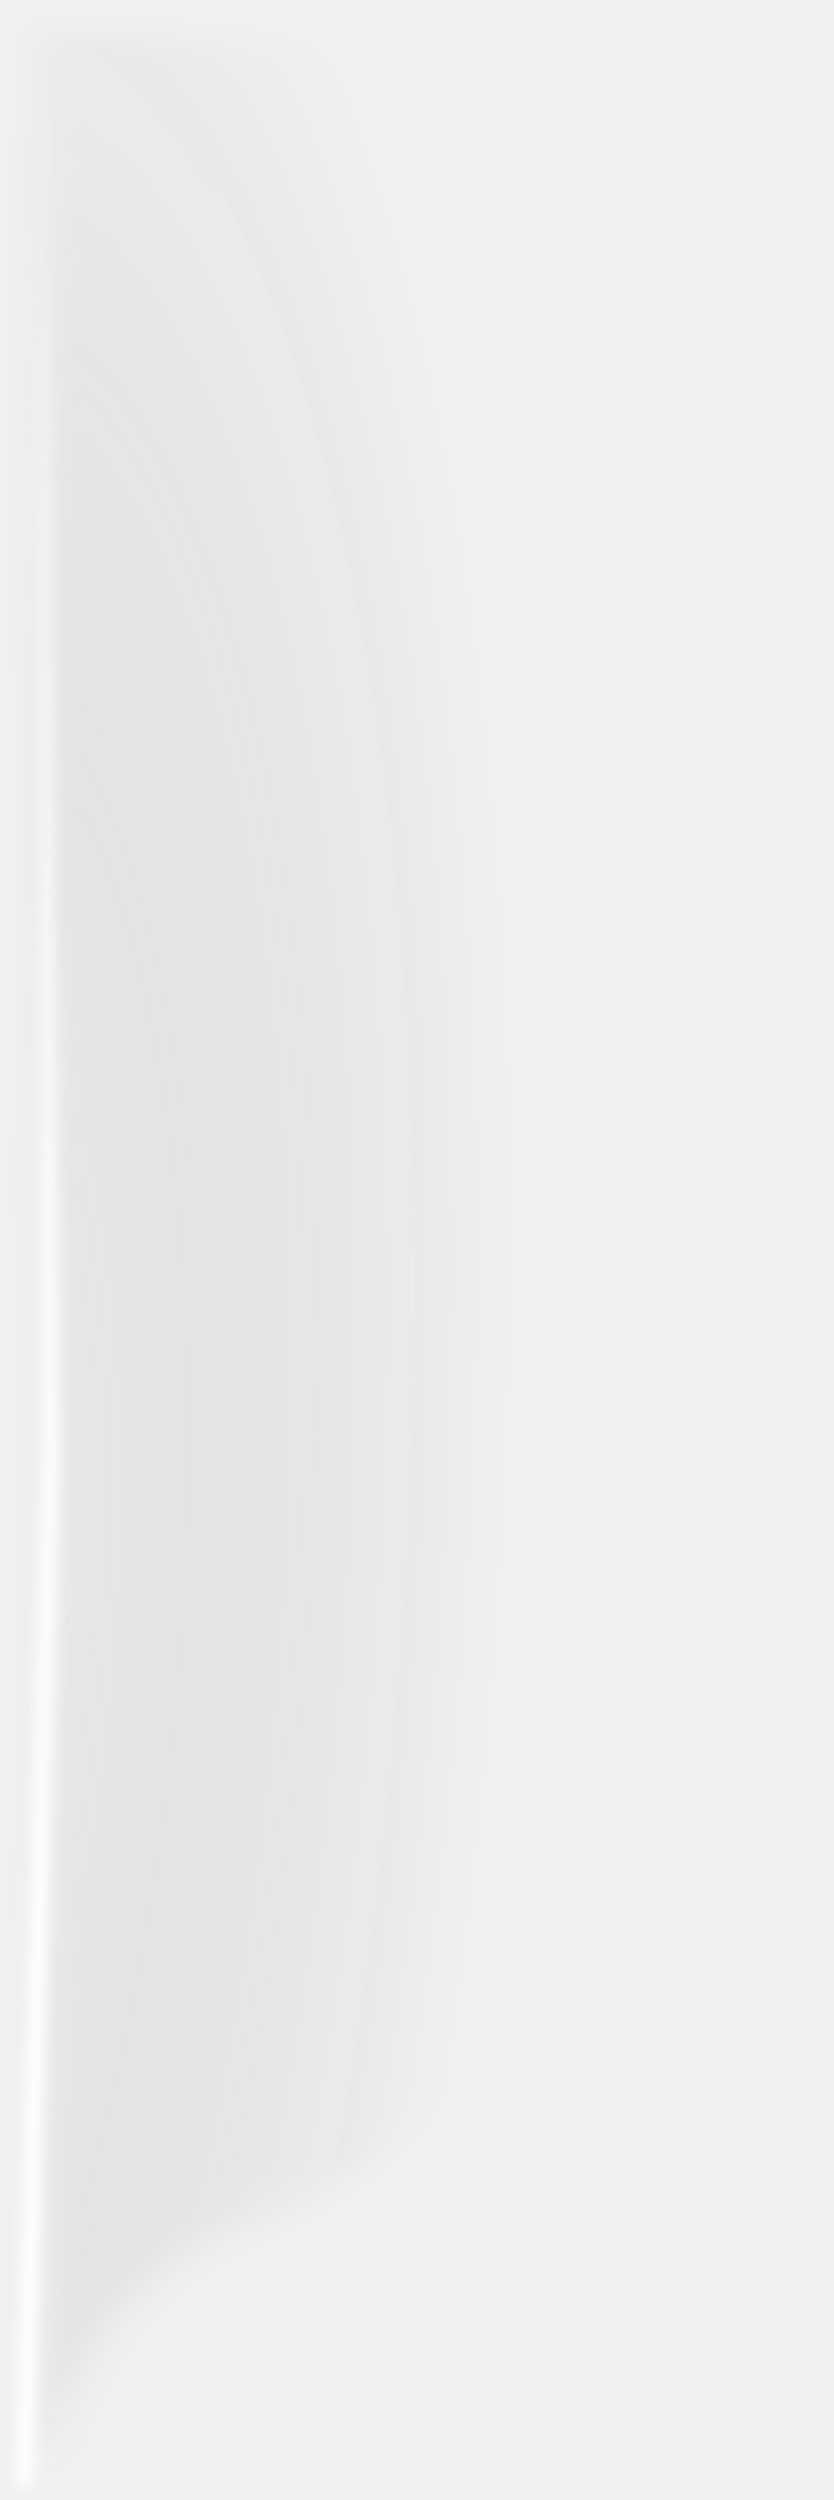
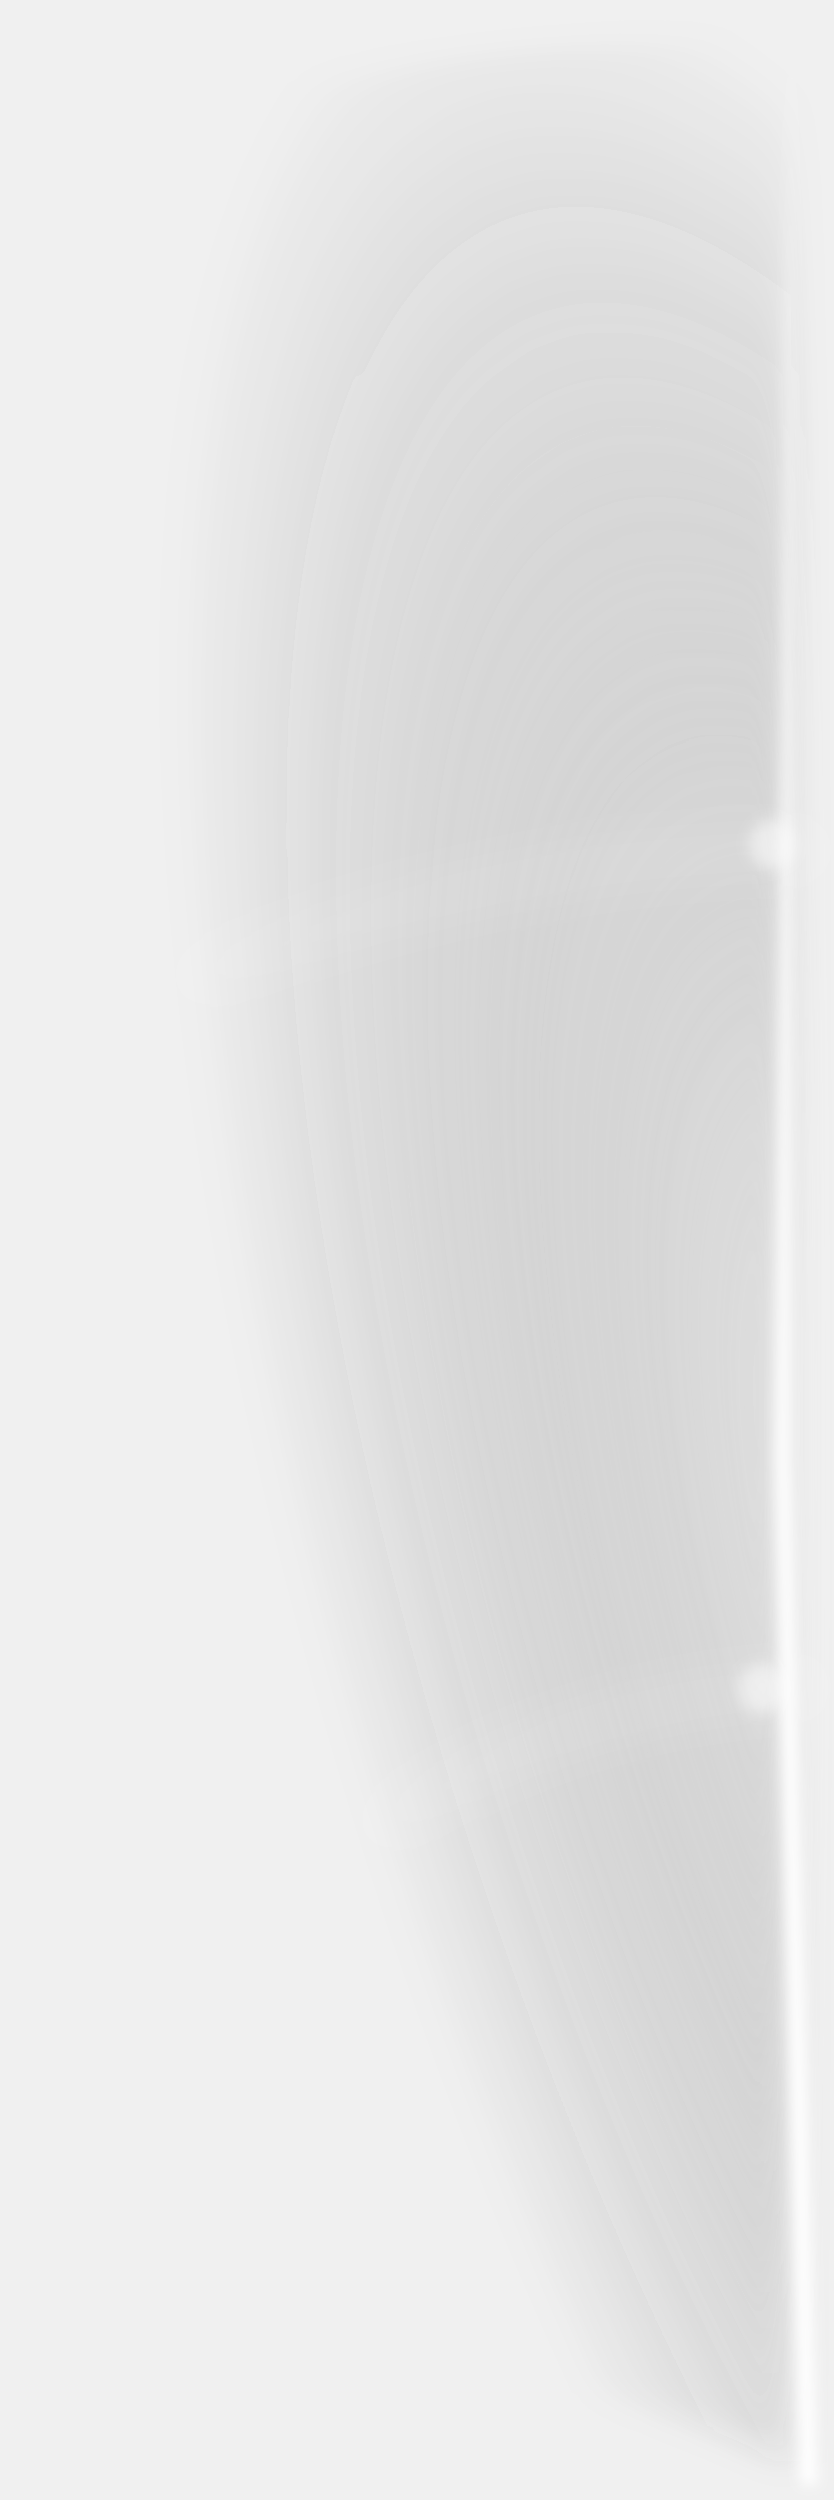
<svg xmlns="http://www.w3.org/2000/svg" xmlns:xlink="http://www.w3.org/1999/xlink" width="100" height="300" id="svg2" version="1.1">
  <defs id="defs4">
+     <marker orient="auto" refY="0.0" refX="0.0" id="Arrow2Lend" style="overflow:visible;">
+       <path id="path4605" style="font-size:12.0;fill-rule:evenodd;stroke-width:0.625;stroke-linejoin:round;" d="M 8.719,4.034 L -2.207,0.016 L 8.719,-4.002 C 6.973,-1.63 6.983,1.616 8.719,4.034 z " transform="scale(1.1) rotate(180) translate(1,0)" />
+     </marker>
+     <marker orient="auto" refY="0.0" refX="0.0" id="Arrow1Lstart" style="overflow:visible">
+       <path id="path4584" d="M 0.0,0.0 L 5.0,-5.0 L -12.5,0.0 L 5.0,5.0 L 0.0,0.0 z " style="fill-rule:evenodd;stroke:#000000;stroke-width:1.0pt;marker-start:none" transform="scale(0.8) translate(12.5,0)" />
+     </marker>
    <linearGradient id="linearGradient3847">
      <stop style="stop-color:#ffffff;stop-opacity:0.78" offset="0" id="stop3849" />
      <stop style="stop-color:#000000;stop-opacity:0;" offset="1" id="stop3851" />
    </linearGradient>
    <linearGradient id="linearGradient3760">
      <stop style="stop-color:#ffffff;stop-opacity:1;" offset="0" id="stop3762" />
      <stop style="stop-color:#ffffff;stop-opacity:0.686;" offset="1" id="stop3764" />
    </linearGradient>
    <linearGradient xlink:href="#linearGradient3760" id="linearGradient3766" x1="-5" y1="677.362" x2="-5" y2="452.362" gradientUnits="userSpaceOnUse" gradientTransform="translate(-6.152,298.152)" />
    <filter id="filter3805" x="-0.231" width="1.462" y="-0.006" height="1.012" color-interpolation-filters="sRGB">
      <feGaussianBlur stdDeviation="0.77" id="feGaussianBlur3807" />
    </filter>
    <filter id="filter3891">
      <feGaussianBlur stdDeviation="0.277" id="feGaussianBlur3893" />
    </filter>
-     <radialGradient xlink:href="#linearGradient3847" id="radialGradient3895" cx="-73.184" cy="25.842" fx="-73.184" fy="25.842" r="10.982" gradientTransform="matrix(0.8993379,0.08900004,-0.2358531,3.249385,-0.9271135,-47.45558)" gradientUnits="userSpaceOnUse" />
+     <radialGradient xlink:href="#linearGradient3847" id="radialGradient3895" cx="-73.184" cy="25.842" fx="-73.184" fy="25.842" r="10.982" gradientTransform="matrix(0.8608644,0.3166272,-0.7711819,2.858711,10.09117,-20.70126)" gradientUnits="userSpaceOnUse" />
+     <filter id="filter4489" x="-0.398" width="1.795" y="-0.335" height="1.67">
+       <feGaussianBlur stdDeviation="0.947" id="feGaussianBlur4491" />
+     </filter>
+     <filter id="filter5767" x="-0.092" width="1.183" y="-0.465" height="1.931">
+       <feGaussianBlur stdDeviation="4.475" id="feGaussianBlur5769" />
+     </filter>
+     <filter id="filter5771" x="-0.129" width="1.259" y="-0.435" height="1.87">
+       <feGaussianBlur stdDeviation="9.083" id="feGaussianBlur5773" />
+     </filter>
  </defs>
  <g id="layer1" transform="translate(0,-752.3622)">
-     <path transform="matrix(7.560609,0,0,6.475052,534.2767,756.6735)" style="opacity:0.252;fill:url(#radialGradient3895);fill-opacity:1;stroke:none;filter:url(#filter3891)" d="m -70,45 c 0,0 0,-36 0,-45 4.292,0.097 8.118,0.71 11.895,2.023 C -59.631,51.329 -67.022,34.254 -70,45 z" id="path3828" />
-     <path style="fill:url(#linearGradient3766);fill-opacity:1;fill-rule:nonzero;stroke:none;filter:url(#filter3805)" d="M 4.848,925.822 4.848,750.514 6.896,925.822 3.848,1050.514 l -2,0 z" id="rect3755" transform="matrix(1.031353,0,0,0.9878299,0,12.80738)" />
+     <path transform="matrix(-7.560609,0,0,6.475052,-434.2767,756.6735)" style="opacity:0.621;fill:url(#radialGradient3895);fill-opacity:1;stroke:none;filter:url(#filter3891)" d="m -70,45 c 0,0 0,-36 0,-45 4.292,0.097 8.118,0.71 11.895,2.023 C -53.151,48.911 -61.277,40.026 -70,45 z" id="path3828" />
+     <path style="fill:url(#linearGradient3766);fill-opacity:1;fill-rule:nonzero;stroke:none;filter:url(#filter3805)" d="M 4.848,925.822 4.848,750.514 6.896,925.822 3.848,1050.514 l -2,0 z" id="rect3755" transform="matrix(-1.031353,0,0,0.9878299,100,12.80738)" />
+     <path transform="matrix(0.6568943,0,0,0.6744754,-97.0683,850.5014)" style="opacity:0.298;fill:none;stroke:#ffffff;stroke-width:3.005;stroke-miterlimit:4;stroke-opacity:1;stroke-linecap:round;marker-start:none;marker-end:none;filter:url(#filter5767)" d="M 182.67,28.785 C 218.733,13.929 258.381,5.714 300,5.714" id="path3803" />
+     <path transform="matrix(0.3236093,0,0,0.3322703,2.917208,952.9184)" style="opacity:0.298;fill:none;stroke:#ffffff;stroke-width:6.099;stroke-miterlimit:4;stroke-opacity:1;stroke-linecap:round;marker-start:none;marker-end:none;filter:url(#filter5771)" d="M 131.468,55.852 C 182.447,22.766 241.873,5.933 300,5.714" id="path3805" />
+     <path style="opacity:0.503;fill:#ffffff;fill-opacity:1;stroke:none;filter:url(#filter4489)" id="path3979" d="m 97.143,102.679 a 2.857,3.393 0 1 1 -5.714,0 2.857,3.393 0 1 1 5.714,0 z" transform="matrix(0.9748196,0,0,0.8826331,-0.4831827,864.3597)" />
+     <path transform="matrix(0.9748196,0,0,0.8826331,0.7848644,763.0293)" d="m 97.143,102.679 a 2.857,3.393 0 1 1 -5.714,0 2.857,3.393 0 1 1 5.714,0 z" id="path4493" style="opacity:0.503;fill:#ffffff;fill-opacity:1;stroke:none;filter:url(#filter4489)" />
  </g>
</svg>
